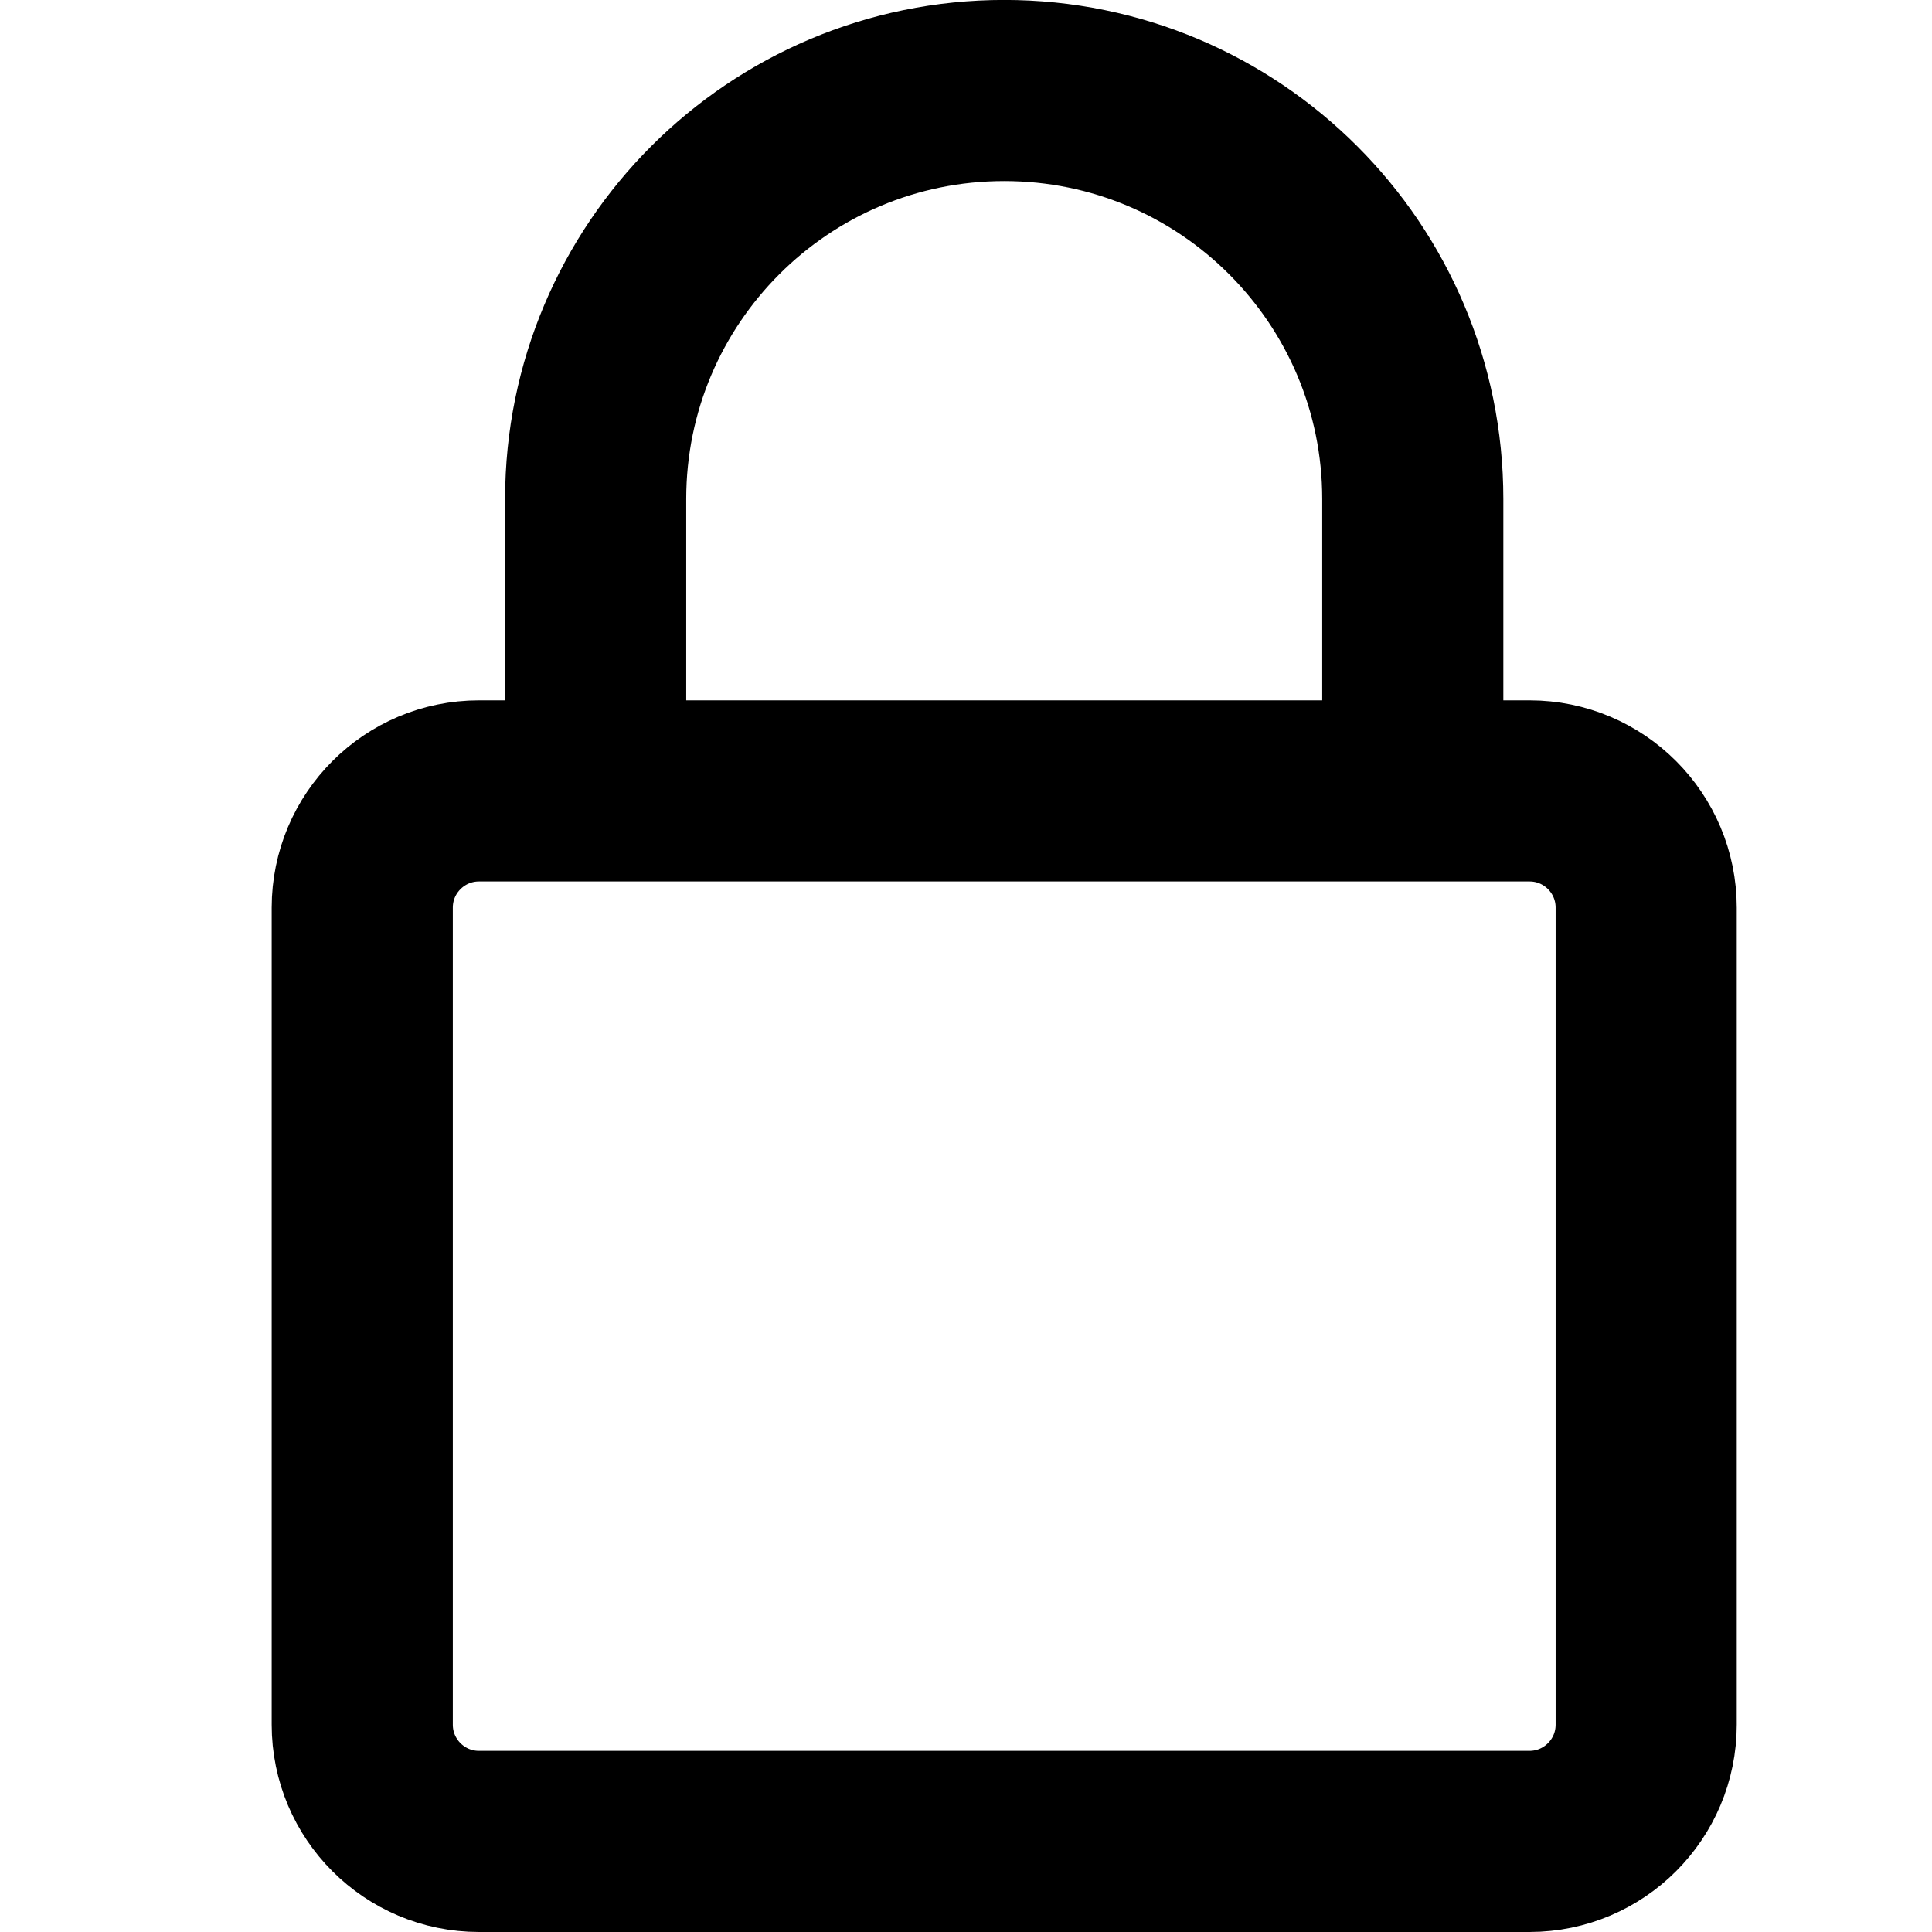
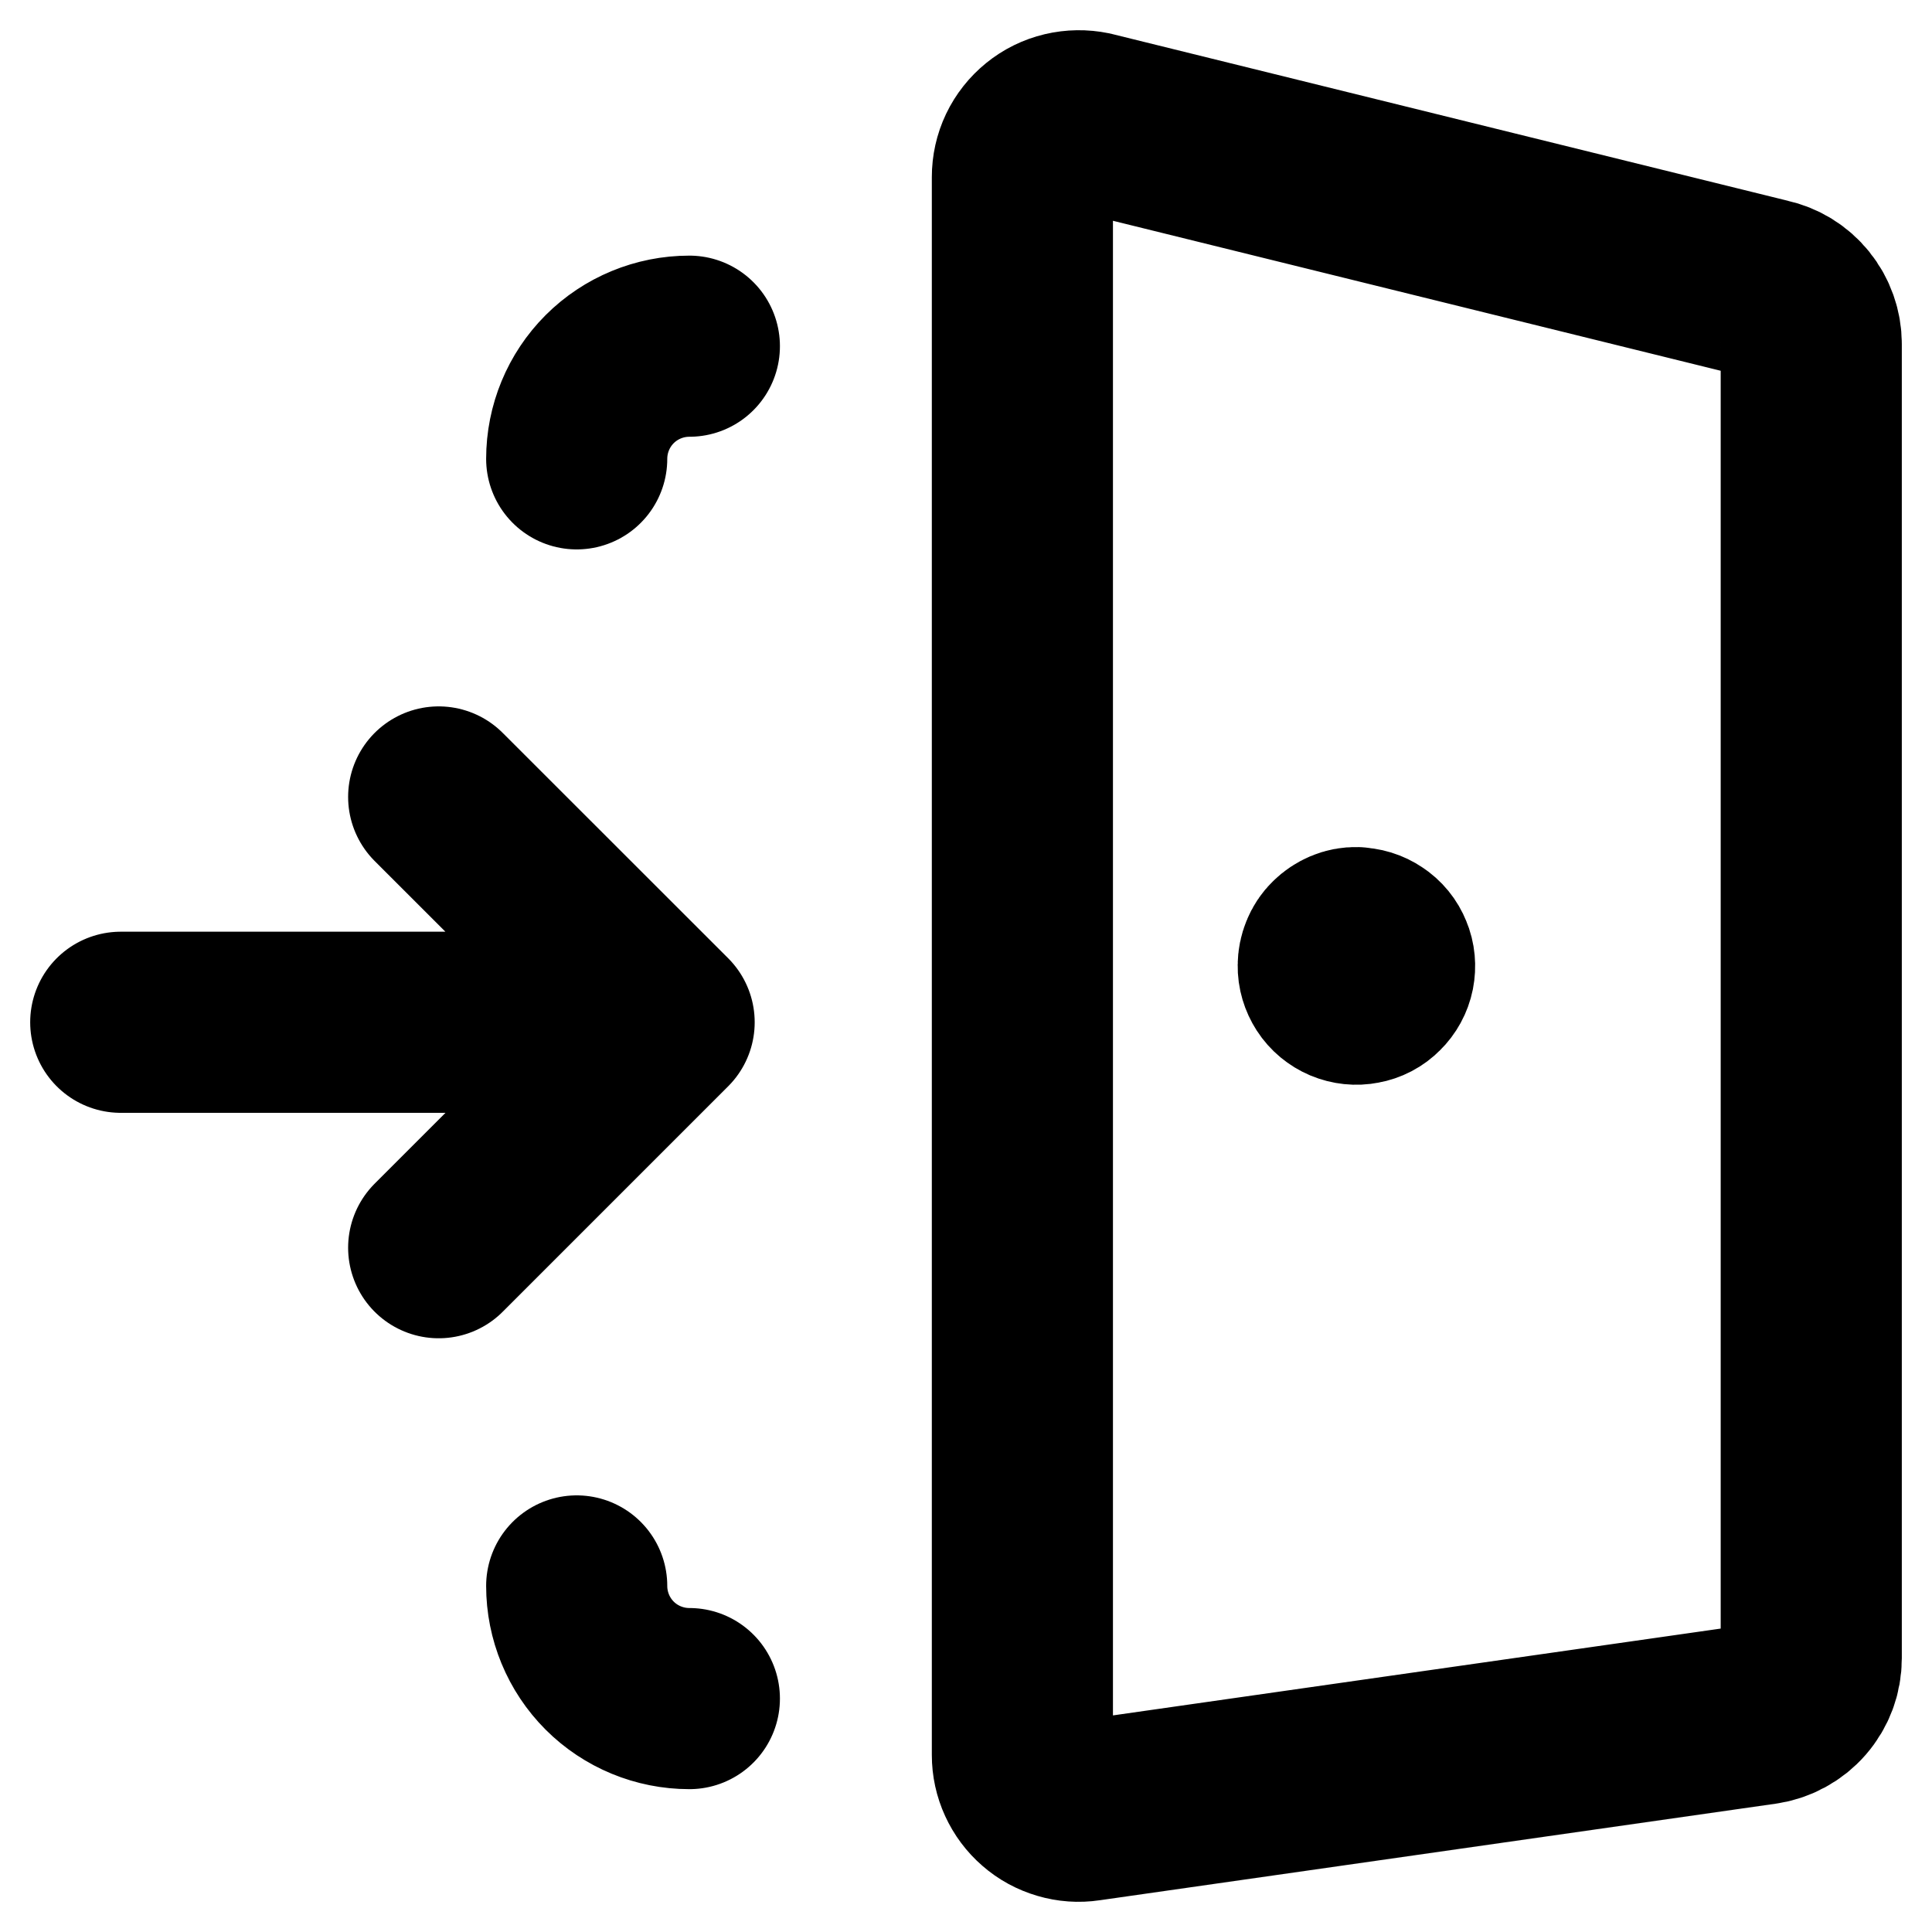
<svg xmlns="http://www.w3.org/2000/svg" width="16" height="16" viewBox="0 0 16 16" fill="none">
-   <path d="M4.933 6.55V4.133a3.383 3.383 0 016.767 0V6.55m-7.733 0h8.7c.534 0 .966.433.966.967v6.766a.967.967 0 01-.966.967h-8.7A.967.967 0 013 14.283V7.517c0-.534.433-.967.967-.967z" stroke="#000" stroke-width="1.5" stroke-linecap="round" stroke-linejoin="round" />
+   <path d="M4.776 13.134C4.776 13.381 4.874 13.619 5.049 13.794C5.224 13.969 5.462 14.067 5.709 14.067M5.709 2.867C5.462 2.867 5.224 2.965 5.049 3.14C4.874 3.315 4.776 3.553 4.776 3.8M11.233 7.767C11.28 7.767 11.325 7.781 11.363 7.807C11.402 7.832 11.432 7.869 11.449 7.912C11.467 7.954 11.471 8.001 11.462 8.047C11.453 8.092 11.43 8.134 11.397 8.166C11.365 8.199 11.323 8.221 11.277 8.229C11.232 8.238 11.185 8.233 11.142 8.215C11.1 8.197 11.063 8.167 11.038 8.128C11.013 8.089 10.999 8.044 11 7.998C11 7.967 11.006 7.937 11.018 7.908C11.029 7.88 11.046 7.854 11.068 7.833C11.09 7.811 11.116 7.794 11.144 7.782C11.172 7.77 11.203 7.764 11.233 7.765M3.633 6.6L5.5 8.466M5.5 8.466L3.633 10.333M5.5 8.466H1M8.999 14.995L14.599 14.195C14.71 14.179 14.812 14.124 14.886 14.039C14.96 13.954 15 13.846 15 13.733V2.849C15 2.742 14.963 2.638 14.896 2.555C14.829 2.472 14.736 2.415 14.631 2.392L9.031 1.01C8.963 0.996 8.893 0.997 8.825 1.013C8.757 1.029 8.694 1.06 8.64 1.104C8.586 1.148 8.542 1.203 8.512 1.266C8.482 1.329 8.467 1.397 8.467 1.467V14.534C8.467 14.601 8.481 14.666 8.509 14.727C8.537 14.788 8.577 14.842 8.628 14.886C8.678 14.93 8.737 14.962 8.802 14.981C8.866 15 8.933 15.005 8.999 14.995Z" stroke="black" stroke-width="1.5" stroke-linecap="round" stroke-linejoin="round" />
</svg>
